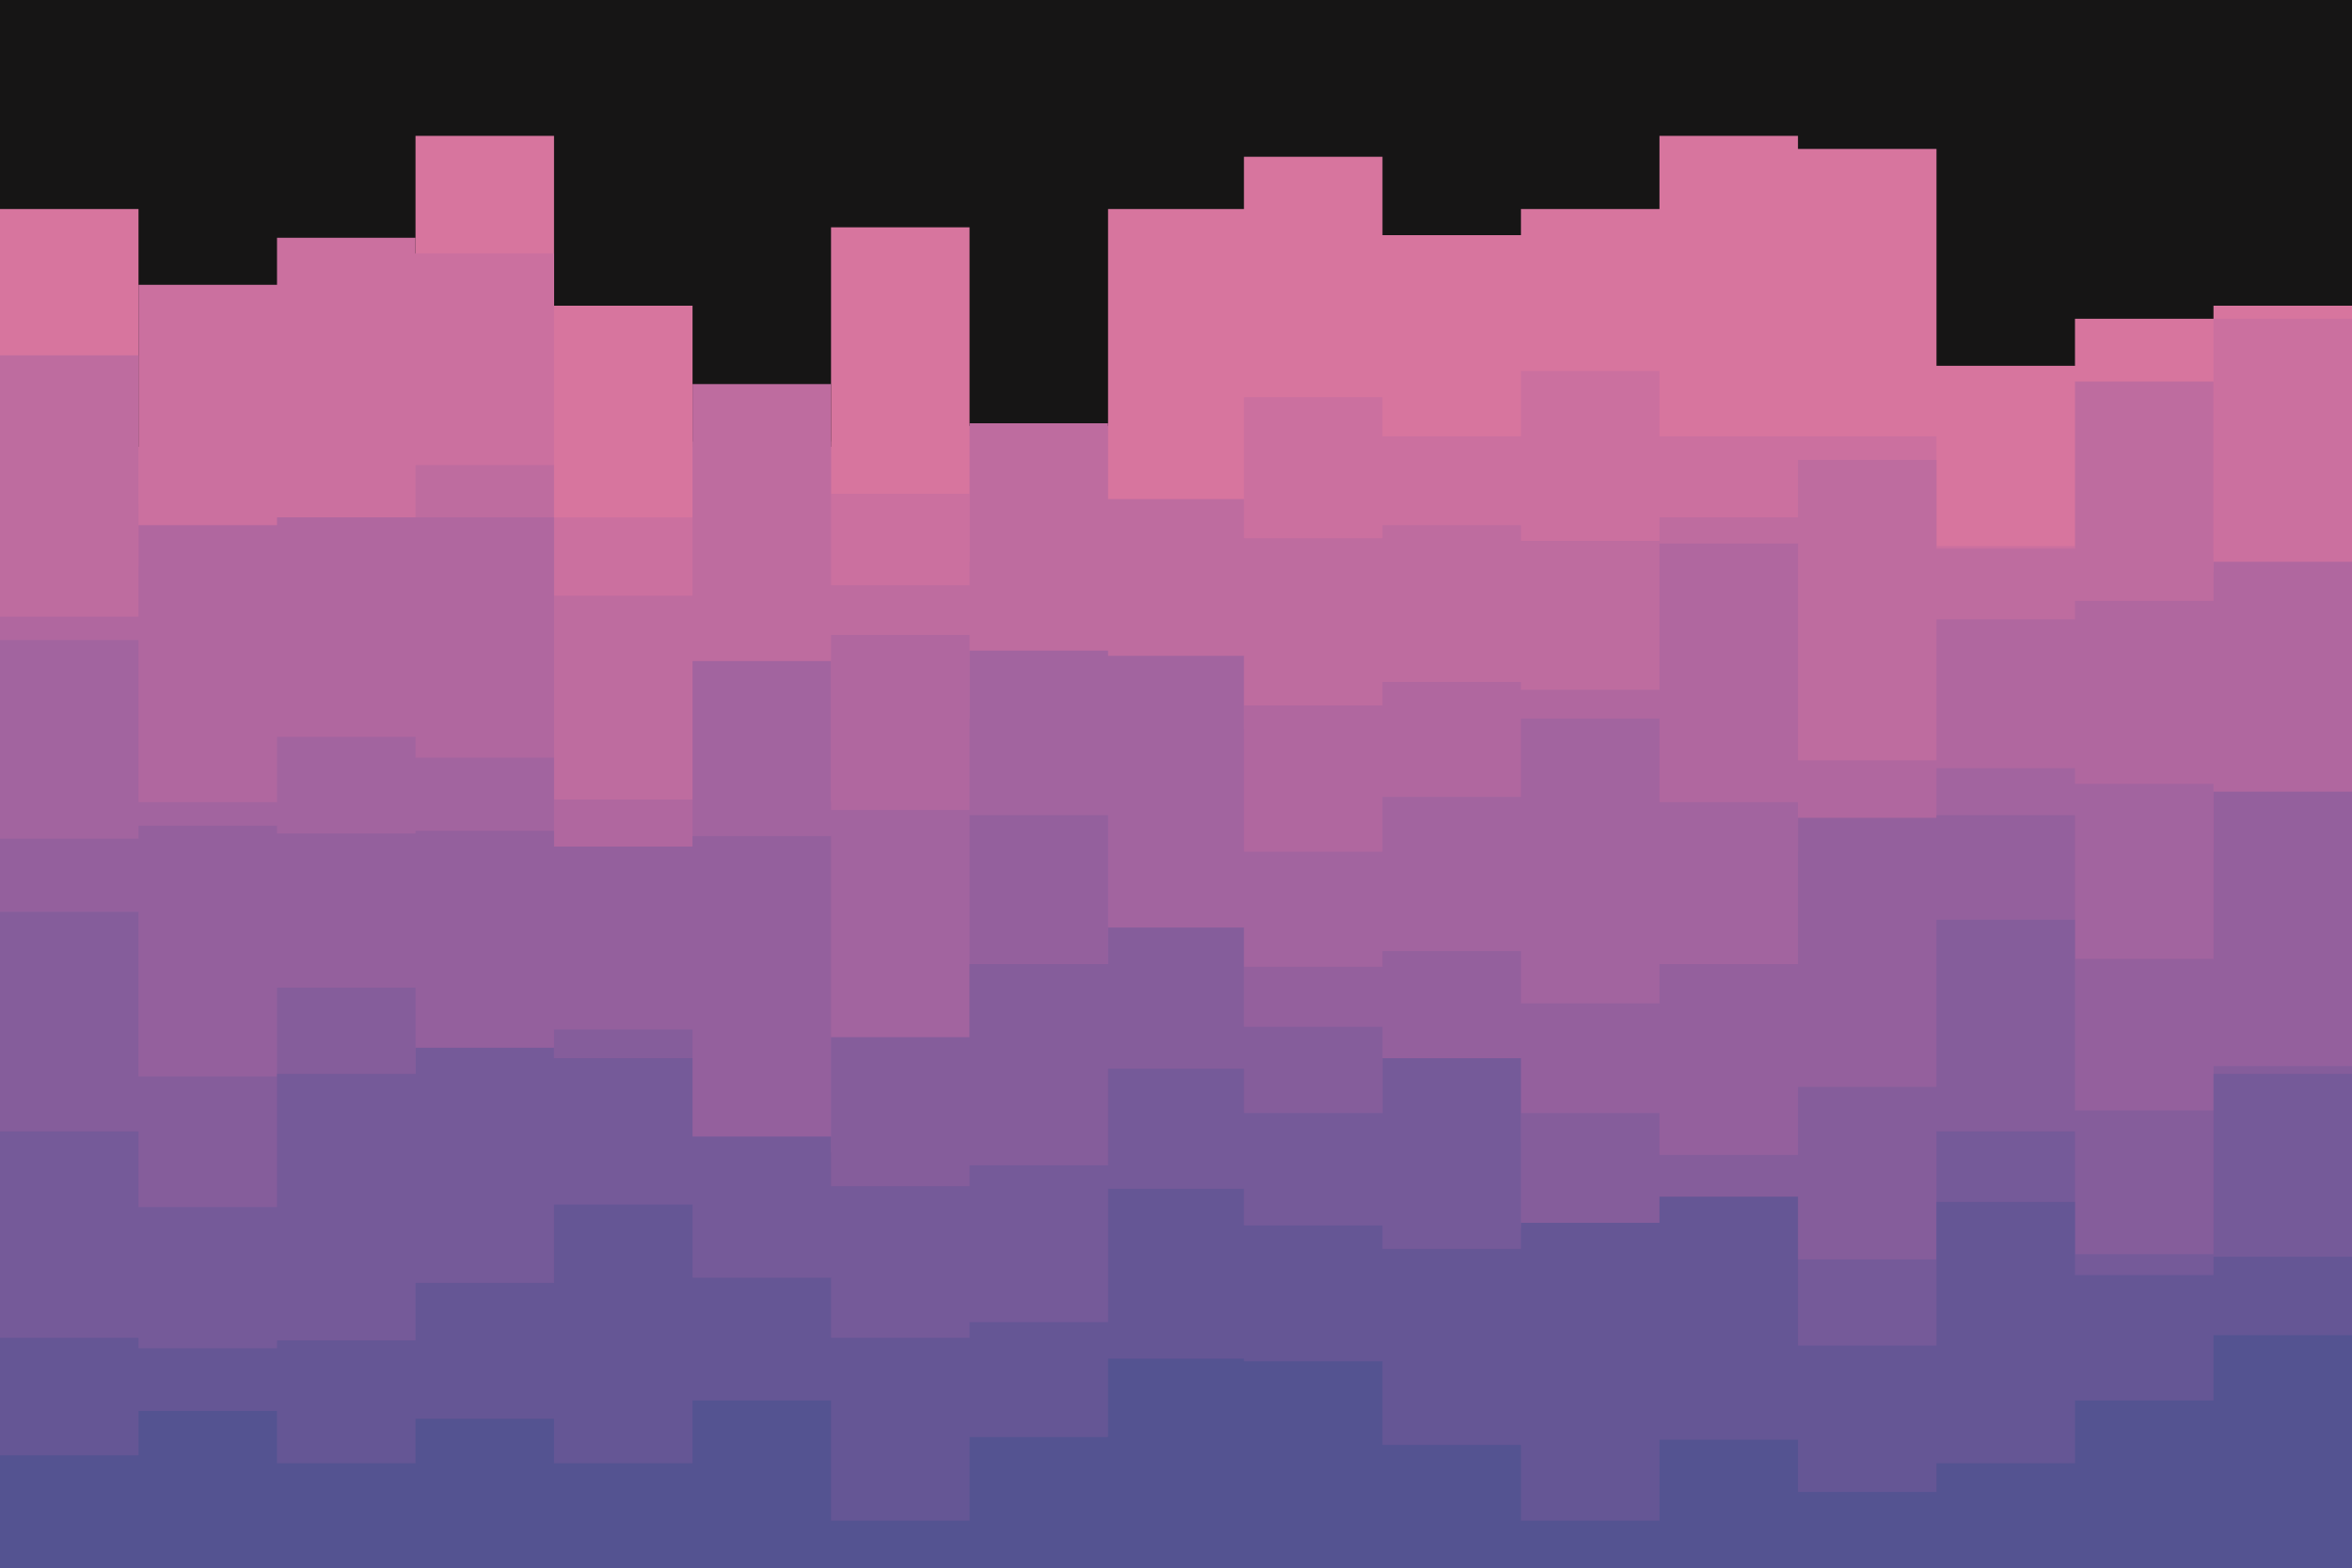
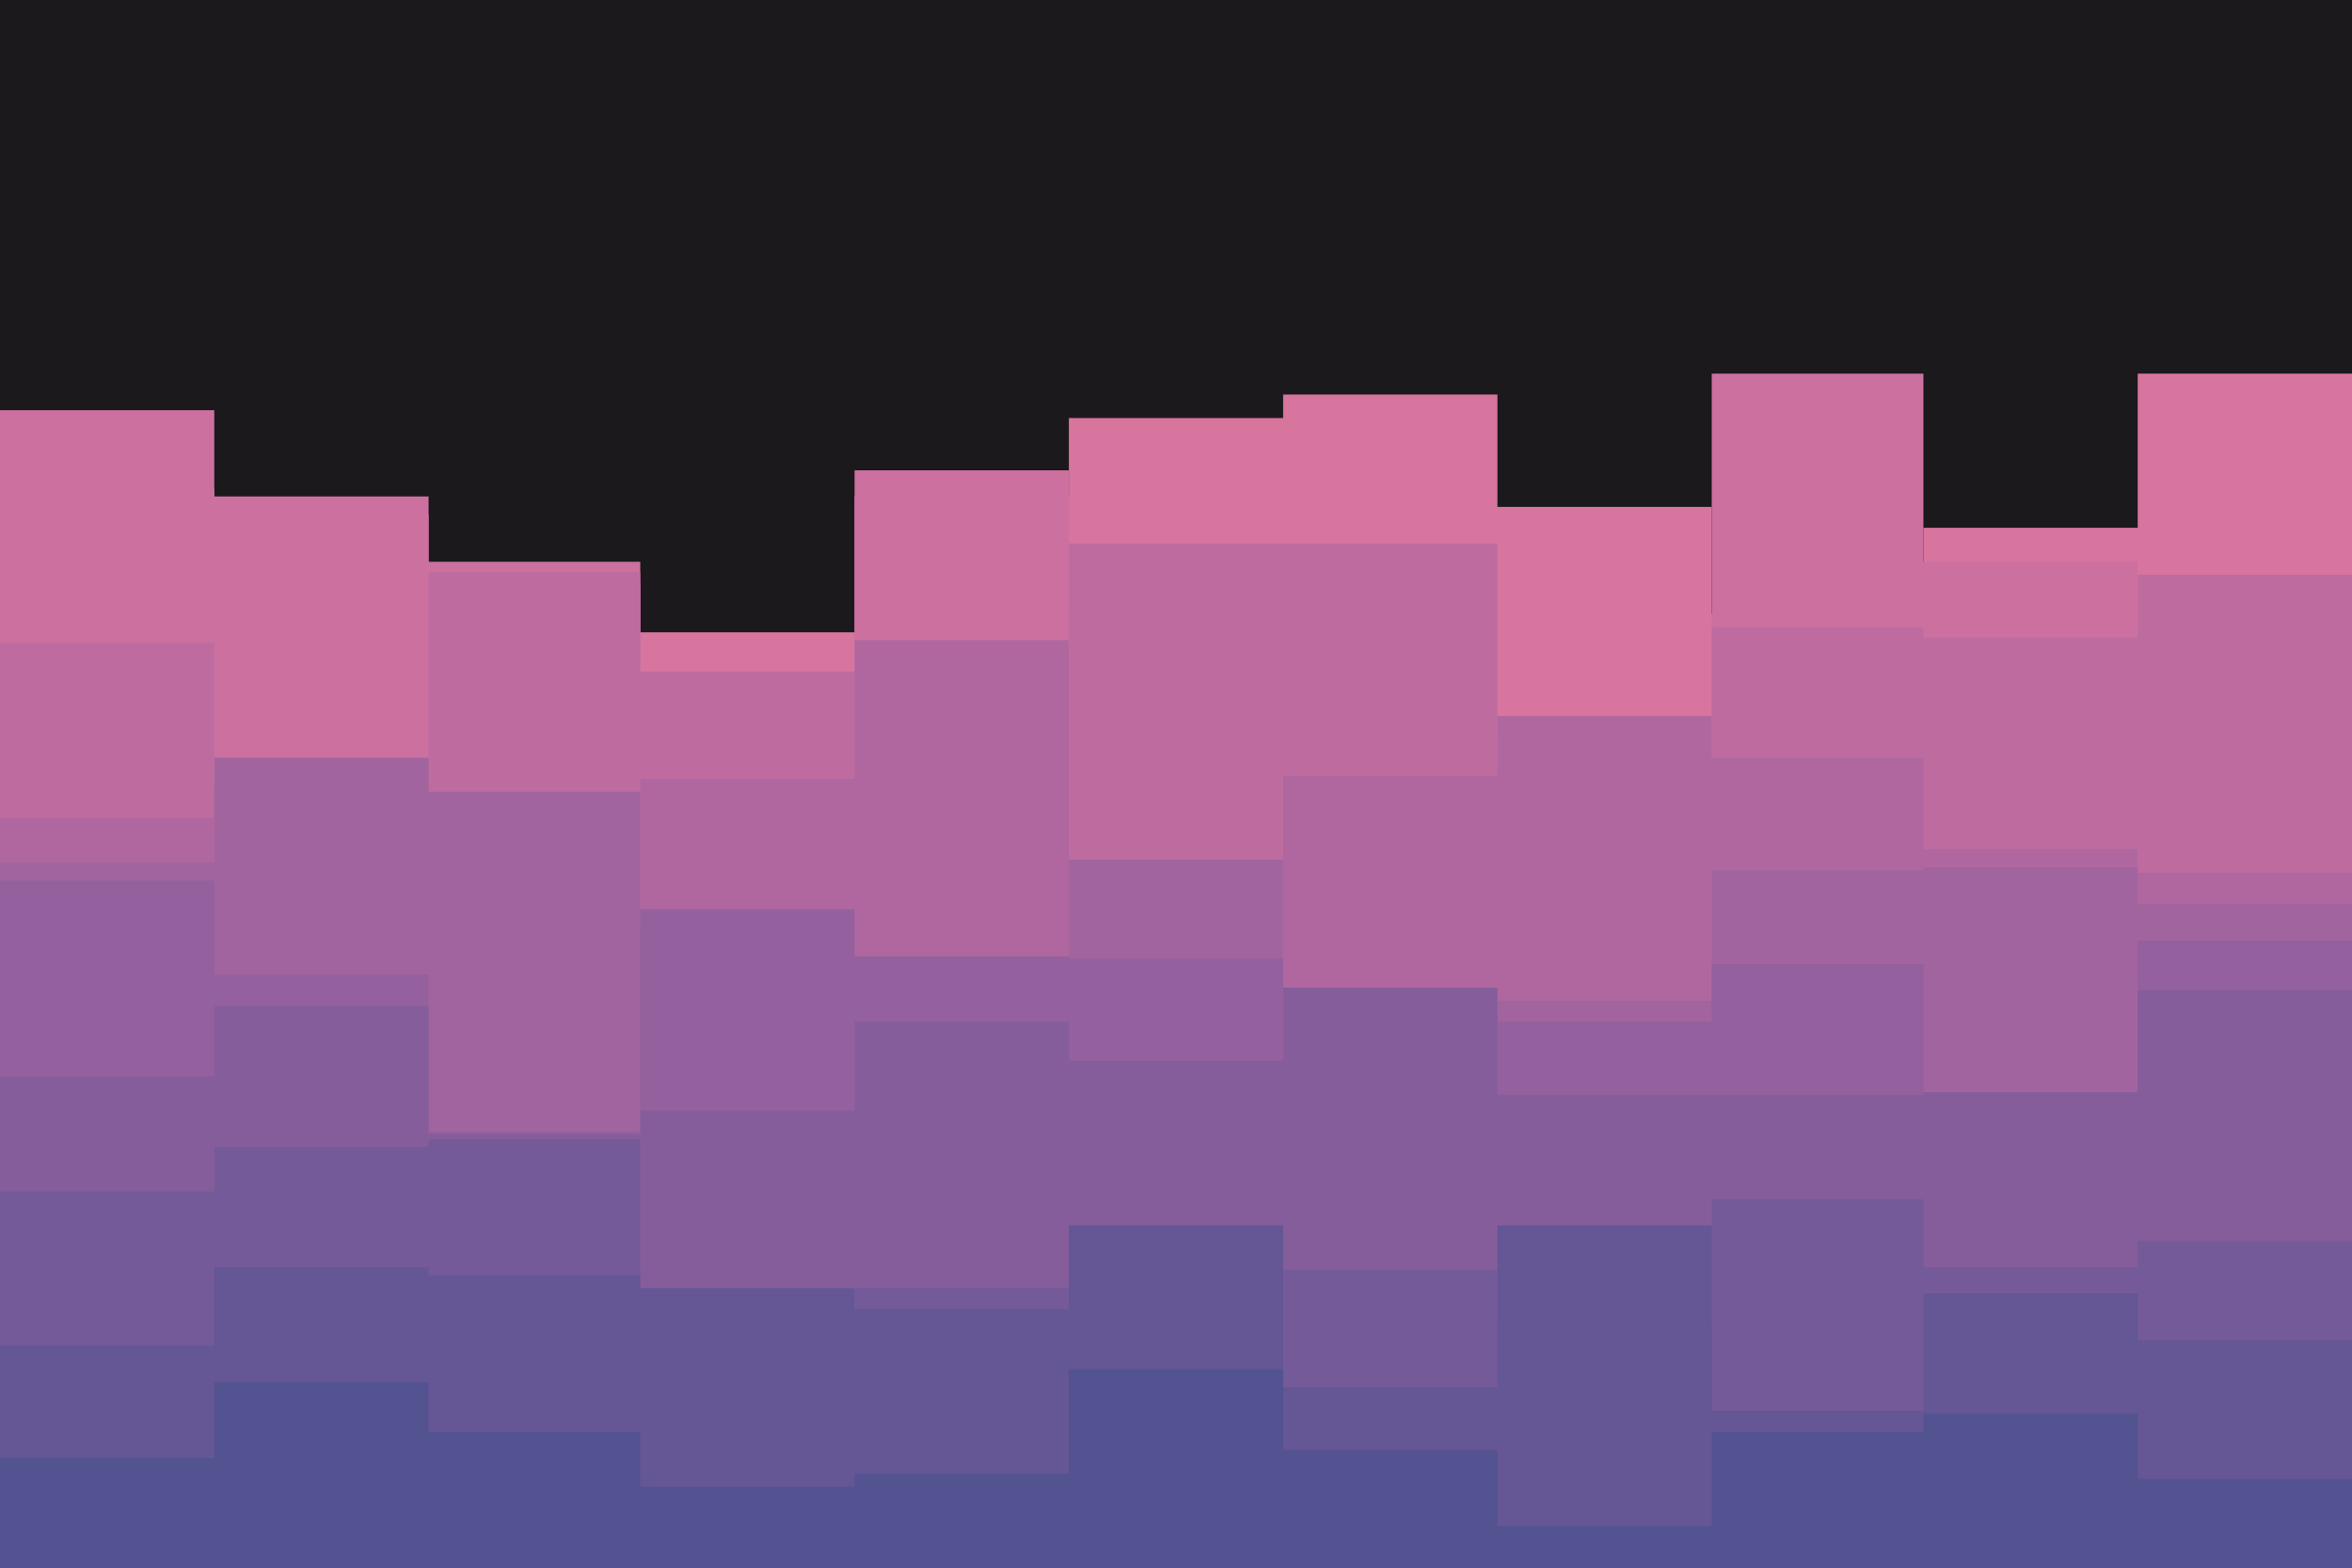
<svg xmlns="http://www.w3.org/2000/svg" id="visual" viewBox="0 0 900 600" width="900" height="600" version="1.1">
-   <rect x="0" y="0" width="900" height="600" fill="#161515" />
-   <path d="M0 80L53 80L53 171L106 171L106 124L159 124L159 52L212 52L212 117L265 117L265 171L318 171L318 87L371 87L371 163L424 163L424 80L476 80L476 60L529 60L529 90L582 90L582 80L635 80L635 52L688 52L688 57L741 57L741 140L794 140L794 122L847 122L847 117L900 117L900 85L900 601L900 601L847 601L847 601L794 601L794 601L741 601L741 601L688 601L688 601L635 601L635 601L582 601L582 601L529 601L529 601L476 601L476 601L424 601L424 601L371 601L371 601L318 601L318 601L265 601L265 601L212 601L212 601L159 601L159 601L106 601L106 601L53 601L53 601L0 601Z" fill="#d7759e" />
-   <path d="M0 193L53 193L53 109L106 109L106 91L159 91L159 97L212 97L212 198L265 198L265 169L318 169L318 189L371 189L371 215L424 215L424 193L476 193L476 152L529 152L529 167L582 167L582 142L635 142L635 167L688 167L688 167L741 167L741 209L794 209L794 212L847 212L847 122L900 122L900 124L900 601L900 601L847 601L847 601L794 601L794 601L741 601L741 601L688 601L688 601L635 601L635 601L582 601L582 601L529 601L529 601L476 601L476 601L424 601L424 601L371 601L371 601L318 601L318 601L265 601L265 601L212 601L212 601L159 601L159 601L106 601L106 601L53 601L53 601L0 601Z" fill="#cb709f" />
-   <path d="M0 136L53 136L53 217L106 217L106 207L159 207L159 178L212 178L212 228L265 228L265 147L318 147L318 224L371 224L371 162L424 162L424 191L476 191L476 206L529 206L529 201L582 201L582 207L635 207L635 198L688 198L688 176L741 176L741 210L794 210L794 146L847 146L847 219L900 219L900 184L900 601L900 601L847 601L847 601L794 601L794 601L741 601L741 601L688 601L688 601L635 601L635 601L582 601L582 601L529 601L529 601L476 601L476 601L424 601L424 601L371 601L371 601L318 601L318 601L265 601L265 601L212 601L212 601L159 601L159 601L106 601L106 601L53 601L53 601L0 601Z" fill="#be6c9f" />
-   <path d="M0 236L53 236L53 201L106 201L106 198L159 198L159 198L212 198L212 306L265 306L265 307L318 307L318 243L371 243L371 275L424 275L424 279L476 279L476 270L529 270L529 261L582 261L582 264L635 264L635 208L688 208L688 291L741 291L741 237L794 237L794 230L847 230L847 215L900 215L900 302L900 601L900 601L847 601L847 601L794 601L794 601L741 601L741 601L688 601L688 601L635 601L635 601L582 601L582 601L529 601L529 601L476 601L476 601L424 601L424 601L371 601L371 601L318 601L318 601L265 601L265 601L212 601L212 601L159 601L159 601L106 601L106 601L53 601L53 601L0 601Z" fill="#b0679f" />
-   <path d="M0 245L53 245L53 307L106 307L106 282L159 282L159 290L212 290L212 334L265 334L265 253L318 253L318 310L371 310L371 249L424 249L424 251L476 251L476 326L529 326L529 305L582 305L582 275L635 275L635 307L688 307L688 326L741 326L741 294L794 294L794 300L847 300L847 326L900 326L900 308L900 601L900 601L847 601L847 601L794 601L794 601L741 601L741 601L688 601L688 601L635 601L635 601L582 601L582 601L529 601L529 601L476 601L476 601L424 601L424 601L371 601L371 601L318 601L318 601L265 601L265 601L212 601L212 601L159 601L159 601L106 601L106 601L53 601L53 601L0 601Z" fill="#a2649f" />
-   <path d="M0 321L53 321L53 316L106 316L106 319L159 319L159 318L212 318L212 324L265 324L265 320L318 320L318 397L371 397L371 312L424 312L424 370L476 370L476 370L529 370L529 364L582 364L582 384L635 384L635 369L688 369L688 313L741 313L741 312L794 312L794 367L847 367L847 303L900 303L900 346L900 601L900 601L847 601L847 601L794 601L794 601L741 601L741 601L688 601L688 601L635 601L635 601L582 601L582 601L529 601L529 601L476 601L476 601L424 601L424 601L371 601L371 601L318 601L318 601L265 601L265 601L212 601L212 601L159 601L159 601L106 601L106 601L53 601L53 601L0 601Z" fill="#94609d" />
-   <path d="M0 349L53 349L53 412L106 412L106 378L159 378L159 427L212 427L212 394L265 394L265 441L318 441L318 397L371 397L371 369L424 369L424 355L476 355L476 393L529 393L529 437L582 437L582 426L635 426L635 442L688 442L688 416L741 416L741 352L794 352L794 425L847 425L847 408L900 408L900 382L900 601L900 601L847 601L847 601L794 601L794 601L741 601L741 601L688 601L688 601L635 601L635 601L582 601L582 601L529 601L529 601L476 601L476 601L424 601L424 601L371 601L371 601L318 601L318 601L265 601L265 601L212 601L212 601L159 601L159 601L106 601L106 601L53 601L53 601L0 601Z" fill="#855d9b" />
-   <path d="M0 433L53 433L53 462L106 462L106 411L159 411L159 401L212 401L212 405L265 405L265 435L318 435L318 454L371 454L371 446L424 446L424 409L476 409L476 426L529 426L529 405L582 405L582 470L635 470L635 475L688 475L688 482L741 482L741 433L794 433L794 480L847 480L847 411L900 411L900 465L900 601L900 601L847 601L847 601L794 601L794 601L741 601L741 601L688 601L688 601L635 601L635 601L582 601L582 601L529 601L529 601L476 601L476 601L424 601L424 601L371 601L371 601L318 601L318 601L265 601L265 601L212 601L212 601L159 601L159 601L106 601L106 601L53 601L53 601L0 601Z" fill="#755a99" />
-   <path d="M0 512L53 512L53 516L106 516L106 513L159 513L159 491L212 491L212 461L265 461L265 489L318 489L318 512L371 512L371 506L424 506L424 455L476 455L476 469L529 469L529 478L582 478L582 468L635 468L635 458L688 458L688 515L741 515L741 460L794 460L794 488L847 488L847 481L900 481L900 477L900 601L900 601L847 601L847 601L794 601L794 601L741 601L741 601L688 601L688 601L635 601L635 601L582 601L582 601L529 601L529 601L476 601L476 601L424 601L424 601L371 601L371 601L318 601L318 601L265 601L265 601L212 601L212 601L159 601L159 601L106 601L106 601L53 601L53 601L0 601Z" fill="#655695" />
-   <path d="M0 557L53 557L53 540L106 540L106 560L159 560L159 543L212 543L212 560L265 560L265 536L318 536L318 582L371 582L371 550L424 550L424 520L476 520L476 521L529 521L529 553L582 553L582 582L635 582L635 551L688 551L688 571L741 571L741 560L794 560L794 536L847 536L847 511L900 511L900 526L900 601L900 601L847 601L847 601L794 601L794 601L741 601L741 601L688 601L688 601L635 601L635 601L582 601L582 601L529 601L529 601L476 601L476 601L424 601L424 601L371 601L371 601L318 601L318 601L265 601L265 601L212 601L212 601L159 601L159 601L106 601L106 601L53 601L53 601L0 601Z" fill="#545391" />
+   <rect x="0" y="0" width="900" height="600" fill="#1B191B" />
+   <path d="M0 187L82 187L82 197L164 197L164 223L245 223L245 242L327 242L327 190L409 190L409 160L491 160L491 151L573 151L573 194L655 194L655 235L736 235L736 202L818 202L818 143L900 143L900 150L900 601L900 601L818 601L818 601L736 601L736 601L655 601L655 601L573 601L573 601L491 601L491 601L409 601L409 601L327 601L327 601L245 601L245 601L164 601L164 601L82 601L82 601L0 601Z" fill="#d7759e" />
+   <path d="M0 157L82 157L82 190L164 190L164 215L245 215L245 279L327 279L327 180L409 180L409 235L491 235L491 282L573 282L573 284L655 284L655 143L736 143L736 215L818 215L818 225L900 225L900 283L900 601L900 601L818 601L818 601L736 601L736 601L655 601L655 601L573 601L573 601L491 601L491 601L409 601L409 601L327 601L327 601L245 601L245 601L164 601L164 601L82 601L82 601L0 601Z" fill="#cb709f" />
+   <path d="M0 246L82 246L82 301L164 301L164 219L245 219L245 257L327 257L327 283L409 283L409 208L491 208L491 208L573 208L573 294L655 294L655 240L736 240L736 244L818 244L818 220L900 220L900 257L900 601L900 601L818 601L818 601L736 601L736 601L655 601L655 601L573 601L573 601L491 601L491 601L409 601L409 601L327 601L327 601L245 601L245 601L164 601L164 601L82 601L82 601L0 601Z" fill="#be6c9f" />
+   <path d="M0 313L82 313L82 358L164 358L164 330L245 330L245 298L327 298L327 245L409 245L409 355L491 355L491 297L573 297L573 274L655 274L655 290L736 290L736 325L818 325L818 334L900 334L900 286L900 601L900 601L818 601L818 601L736 601L736 601L655 601L655 601L573 601L573 601L491 601L491 601L409 601L409 601L327 601L327 601L245 601L245 601L164 601L164 601L82 601L82 601L0 601Z" fill="#b0679f" />
+   <path d="M0 330L82 330L82 290L164 290L164 303L245 303L245 356L327 356L327 381L409 381L409 329L491 329L491 381L573 381L573 383L655 383L655 333L736 333L736 332L818 332L818 346L900 346L900 376L900 601L900 601L818 601L818 601L736 601L736 601L655 601L655 601L573 601L573 601L491 601L491 601L409 601L409 601L327 601L327 601L245 601L245 601L164 601L164 601L82 601L82 601L0 601Z" fill="#a2649f" />
+   <path d="M0 337L82 337L82 373L164 373L164 433L245 433L245 348L327 348L327 366L409 366L409 367L491 367L491 428L573 428L573 391L655 391L655 369L736 369L736 426L818 426L818 360L900 360L900 338L900 601L900 601L818 601L818 601L736 601L736 601L655 601L655 601L573 601L573 601L491 601L491 601L409 601L409 601L327 601L327 601L245 601L245 601L164 601L164 601L82 601L82 601L0 601Z" fill="#94609d" />
+   <path d="M0 412L82 412L82 385L164 385L164 434L245 434L245 425L327 425L327 391L409 391L409 406L491 406L491 378L573 378L573 419L655 419L655 419L736 419L736 418L818 418L818 379L900 379L900 381L900 601L900 601L818 601L818 601L736 601L736 601L655 601L655 601L573 601L573 601L491 601L491 601L409 601L409 601L327 601L327 601L245 601L245 601L164 601L164 601L82 601L82 601L0 601Z" fill="#855d9b" />
+   <path d="M0 456L82 456L82 439L164 439L164 436L245 436L245 509L327 509L327 493L409 493L409 480L491 480L491 486L573 486L573 507L655 507L655 459L736 459L736 485L818 485L818 475L900 475L900 508L900 601L900 601L818 601L818 601L736 601L736 601L655 601L655 601L573 601L573 601L491 601L491 601L409 601L409 601L327 601L327 601L245 601L245 601L164 601L164 601L82 601L82 601L0 601Z" fill="#755a99" />
+   <path d="M0 515L82 515L82 485L164 485L164 488L245 488L245 493L327 493L327 501L409 501L409 469L491 469L491 531L573 531L573 469L655 469L655 540L736 540L736 495L818 495L818 513L900 513L900 476L900 601L900 601L818 601L818 601L736 601L736 601L655 601L655 601L573 601L573 601L491 601L491 601L409 601L409 601L327 601L327 601L245 601L245 601L164 601L164 601L82 601L82 601L0 601Z" fill="#655695" />
+   <path d="M0 558L82 558L82 529L164 529L164 548L245 548L245 569L327 569L327 564L409 564L409 524L491 524L491 555L573 555L573 584L655 584L655 548L736 548L736 541L818 541L818 566L900 566L900 550L900 601L900 601L818 601L818 601L736 601L736 601L655 601L655 601L573 601L573 601L491 601L491 601L409 601L409 601L327 601L327 601L245 601L245 601L164 601L164 601L82 601L82 601L0 601Z" fill="#545391" />
</svg>
